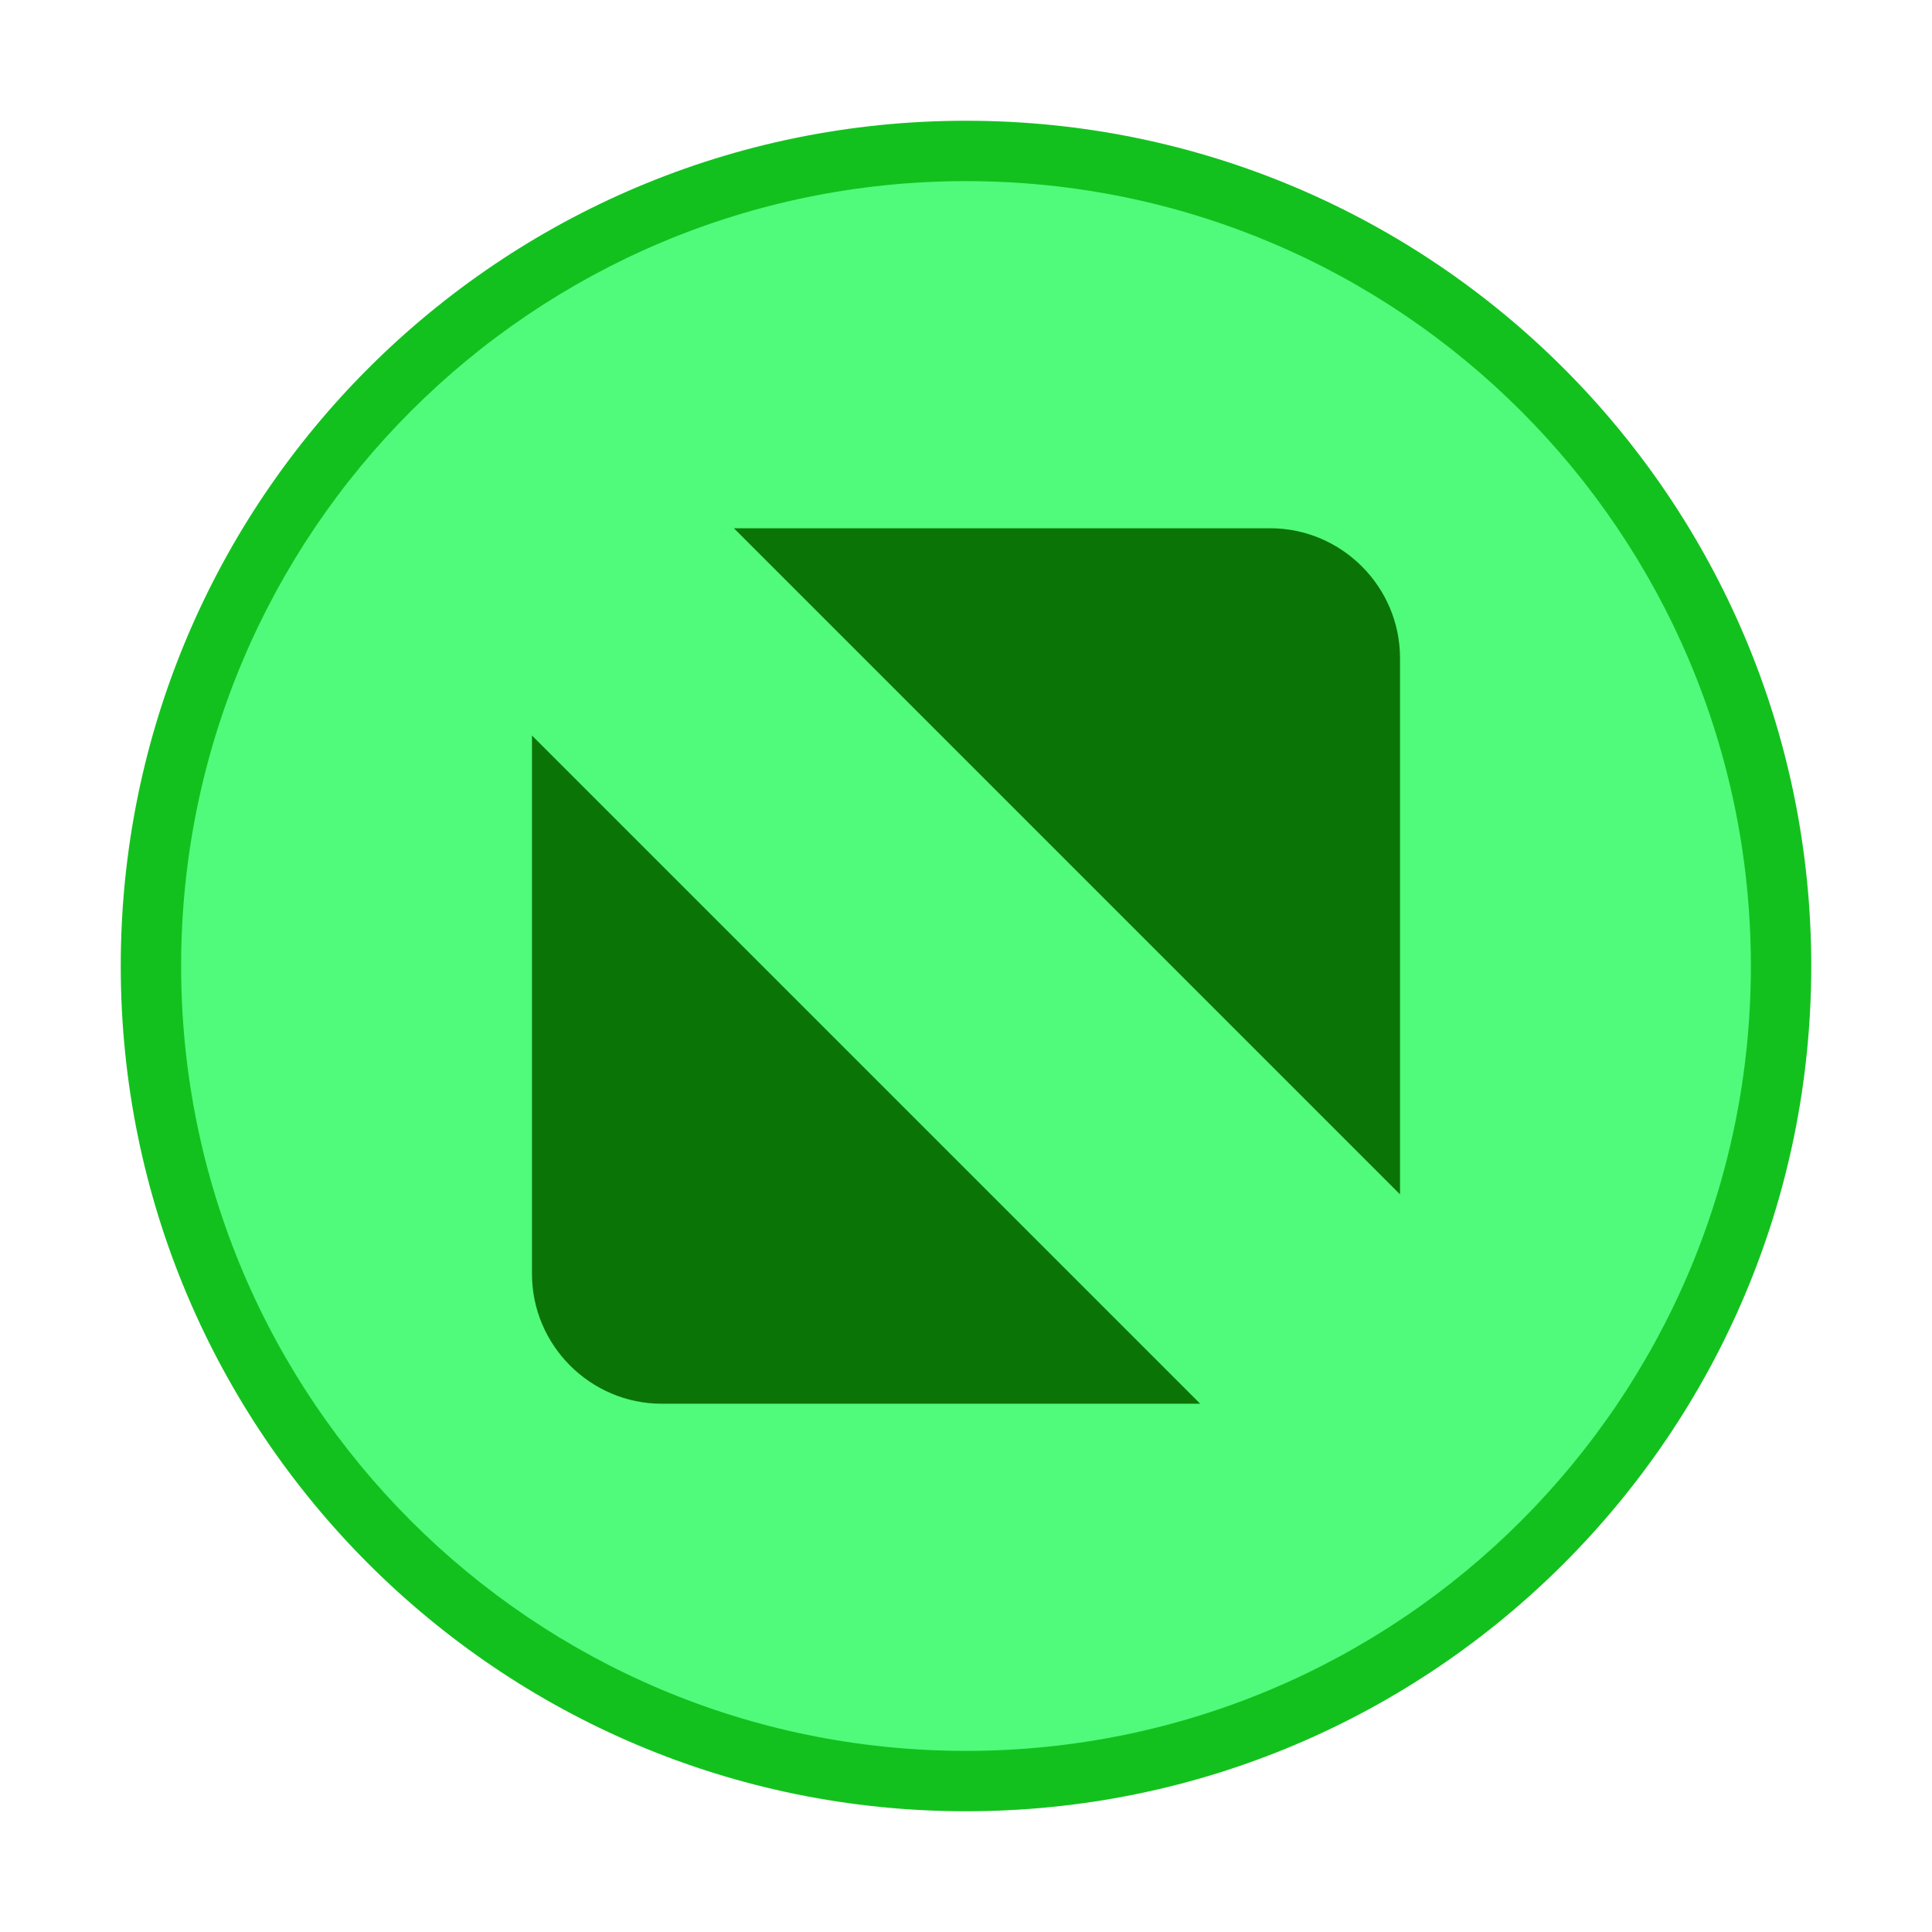
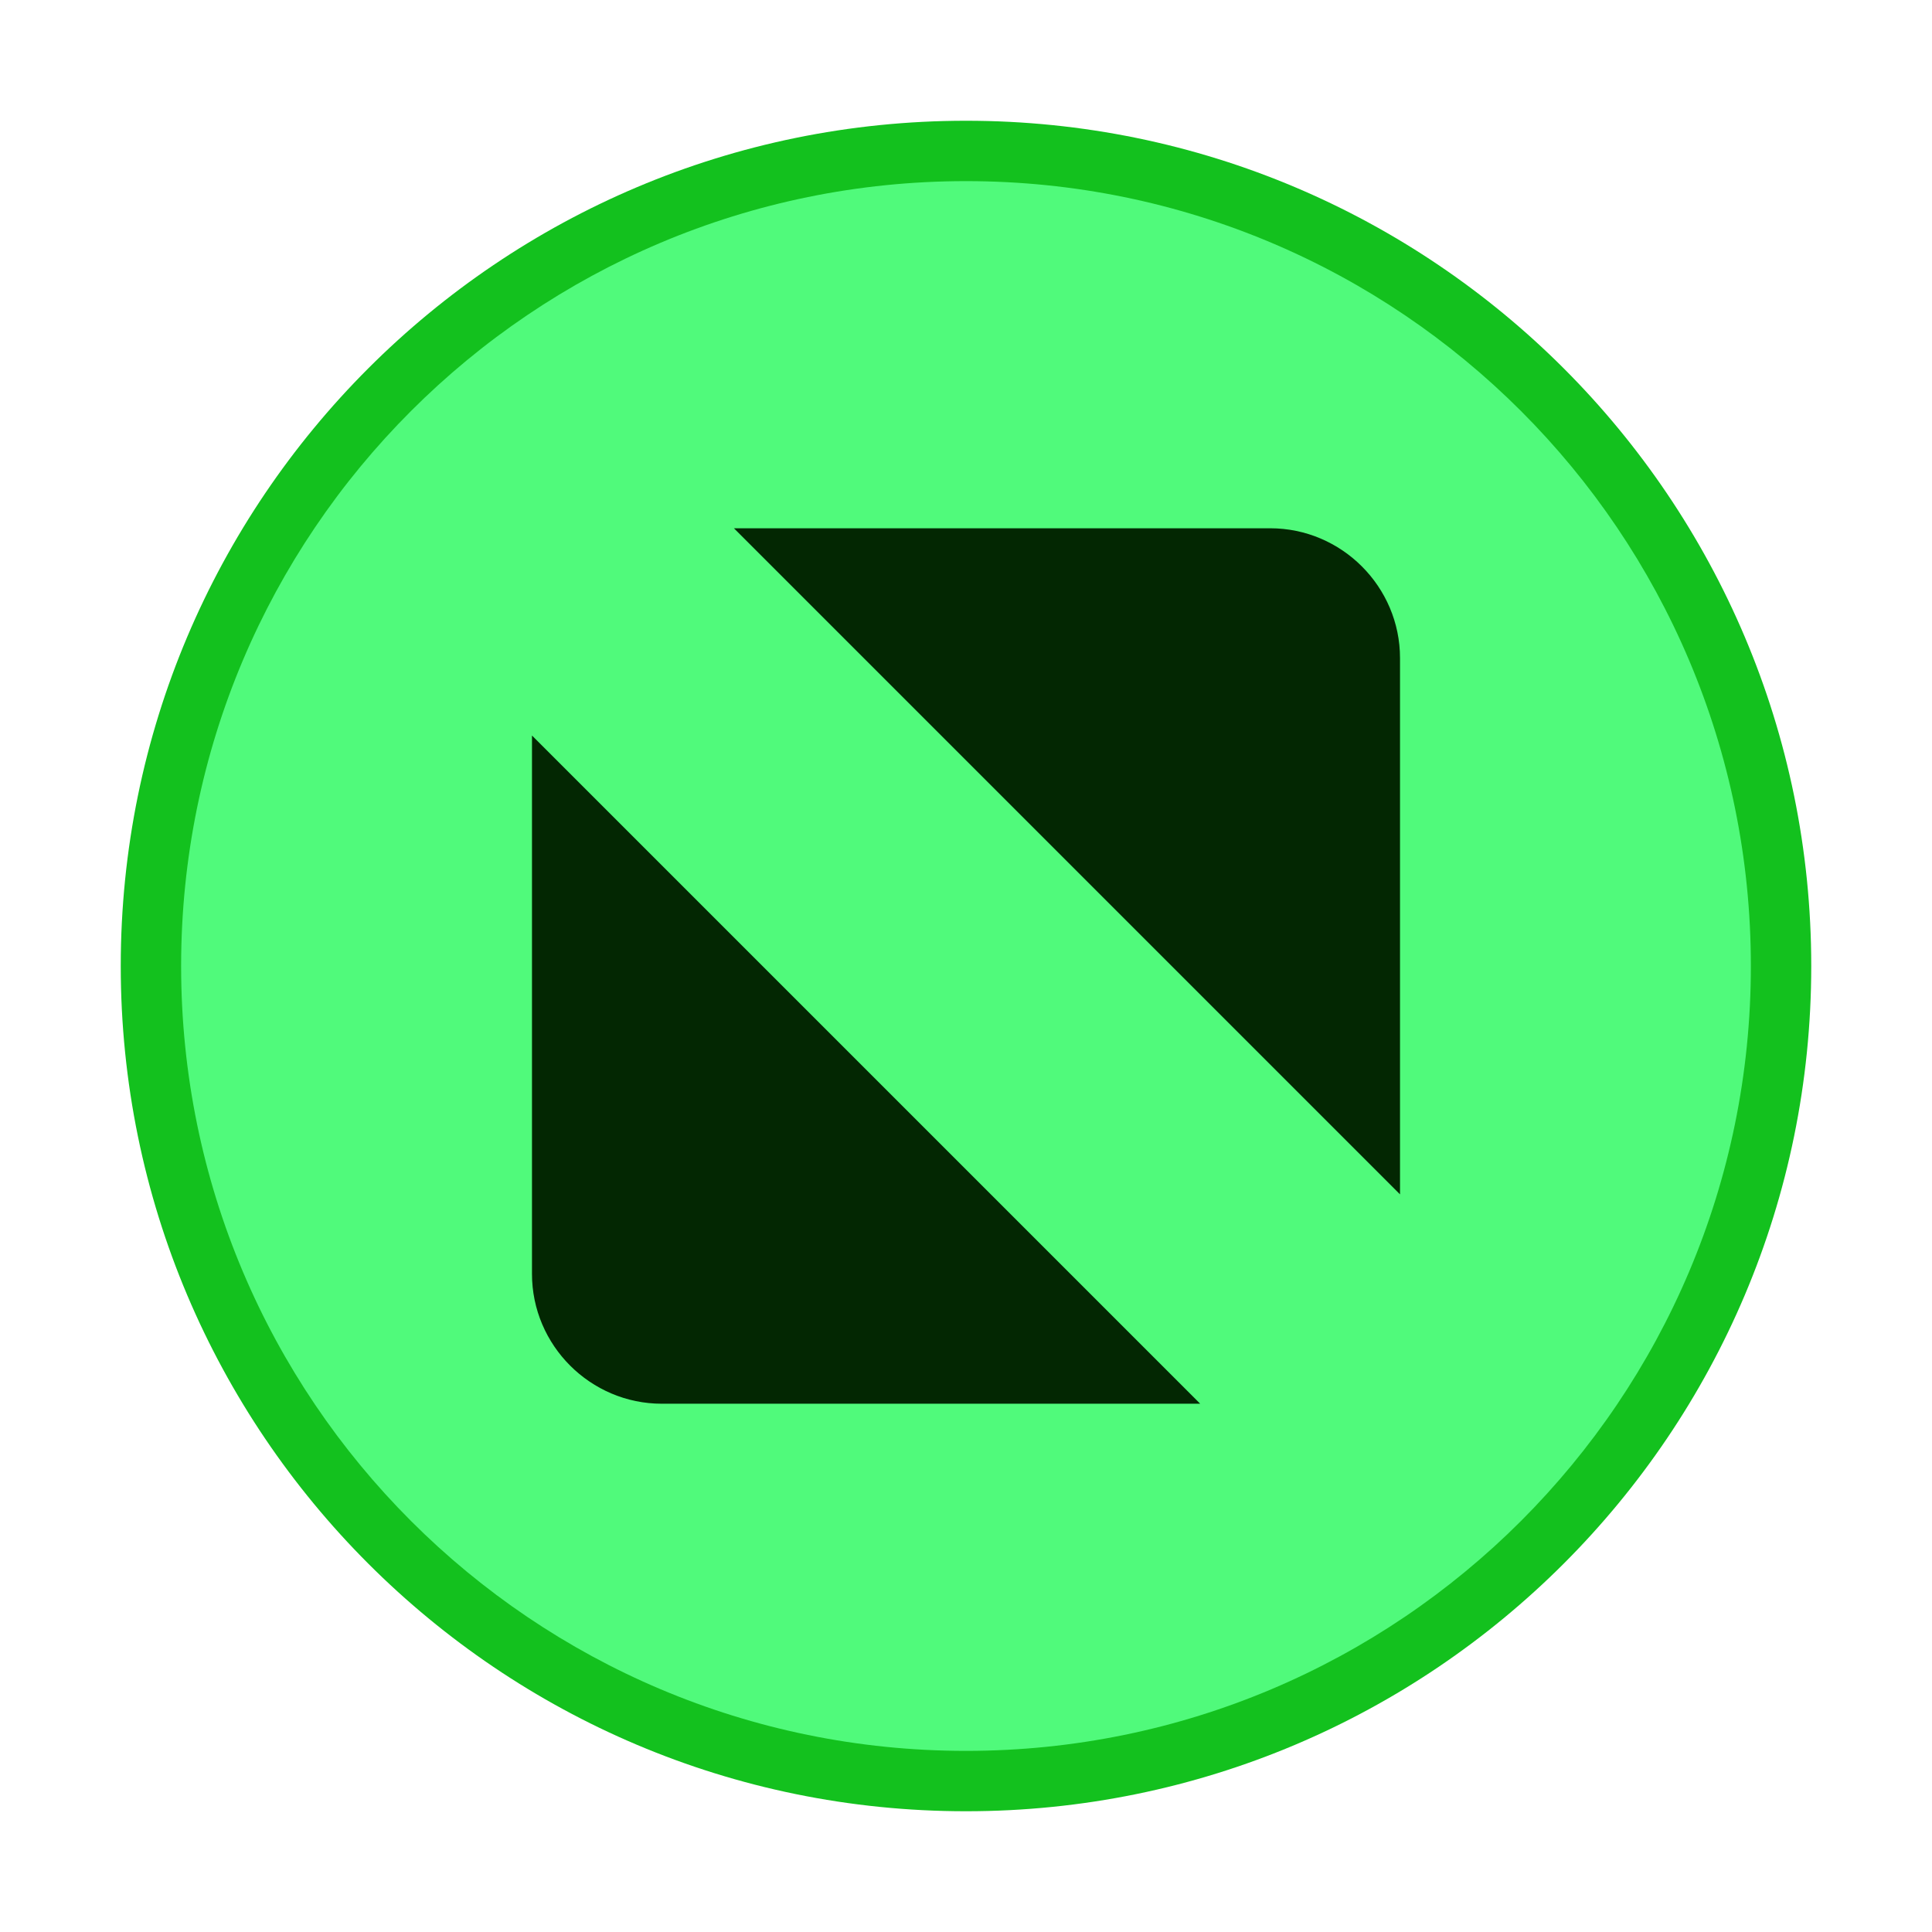
<svg xmlns="http://www.w3.org/2000/svg" width="16" height="16" id="svg2" version="1.1">
  <defs id="defs4" />
  <g id="layer1" transform="translate(-671.1429,-648.5765)">
    <g transform="matrix(0.1265625,0,0,-0.1265625,672.0709,663.0964)" id="g4090">
      <g transform="scale(0.1,0.1)" id="g4092">
        <path id="path4289" style="fill:#13c11e;fill-opacity:1;fill-rule:evenodd;stroke:none" d="m 558.777,-37.935 c 305.456,0 553.082,247.626 553.082,553.086 0,305.461 -247.625,553.087 -553.082,553.087 -305.465,0 -553.091,-247.625 -553.091,-553.087 0,-305.46 247.626,-553.086 553.091,-553.086" />
        <g id="g4147" transform="matrix(1.313249,0,0,1.313249,-9.862536,-52.03301)">
          <path d="m 433.001,40.817 c 215.984,0 391.074,175.094 391.074,391.078 0,215.985 -175.09,391.075 -391.074,391.075 -215.988,0 -391.078,-175.09 -391.078,-391.075 0,-215.984 175.09,-391.078 391.078,-391.078" style="fill:#50fa7b;fill-opacity:1;fill-rule:evenodd;stroke:none" id="path4291" />
-           <path d="m 317.364,650.001 267.199,0 c 35.579,0 64.692,-29.113 64.692,-64.695 l 0,-267.196 -331.891,331.891 z m 232.324,-436.211 -268.253,0 c -35.583,0 -64.692,29.109 -64.692,64.691 l 0,268.254 332.945,-332.945" style="fill:#0b7407;fill-opacity:1;fill-rule:evenodd;stroke:none" id="path4293" />
+           <path d="m 317.364,650.001 267.199,0 c 35.579,0 64.692,-29.113 64.692,-64.695 l 0,-267.196 -331.891,331.891 z m 232.324,-436.211 -268.253,0 c -35.583,0 -64.692,29.109 -64.692,64.691 l 0,268.254 332.945,-332.945" style="fill:#032702;fill-opacity:1;fill-rule:evenodd;stroke:none" id="path4293" />
        </g>
      </g>
    </g>
  </g>
</svg>
